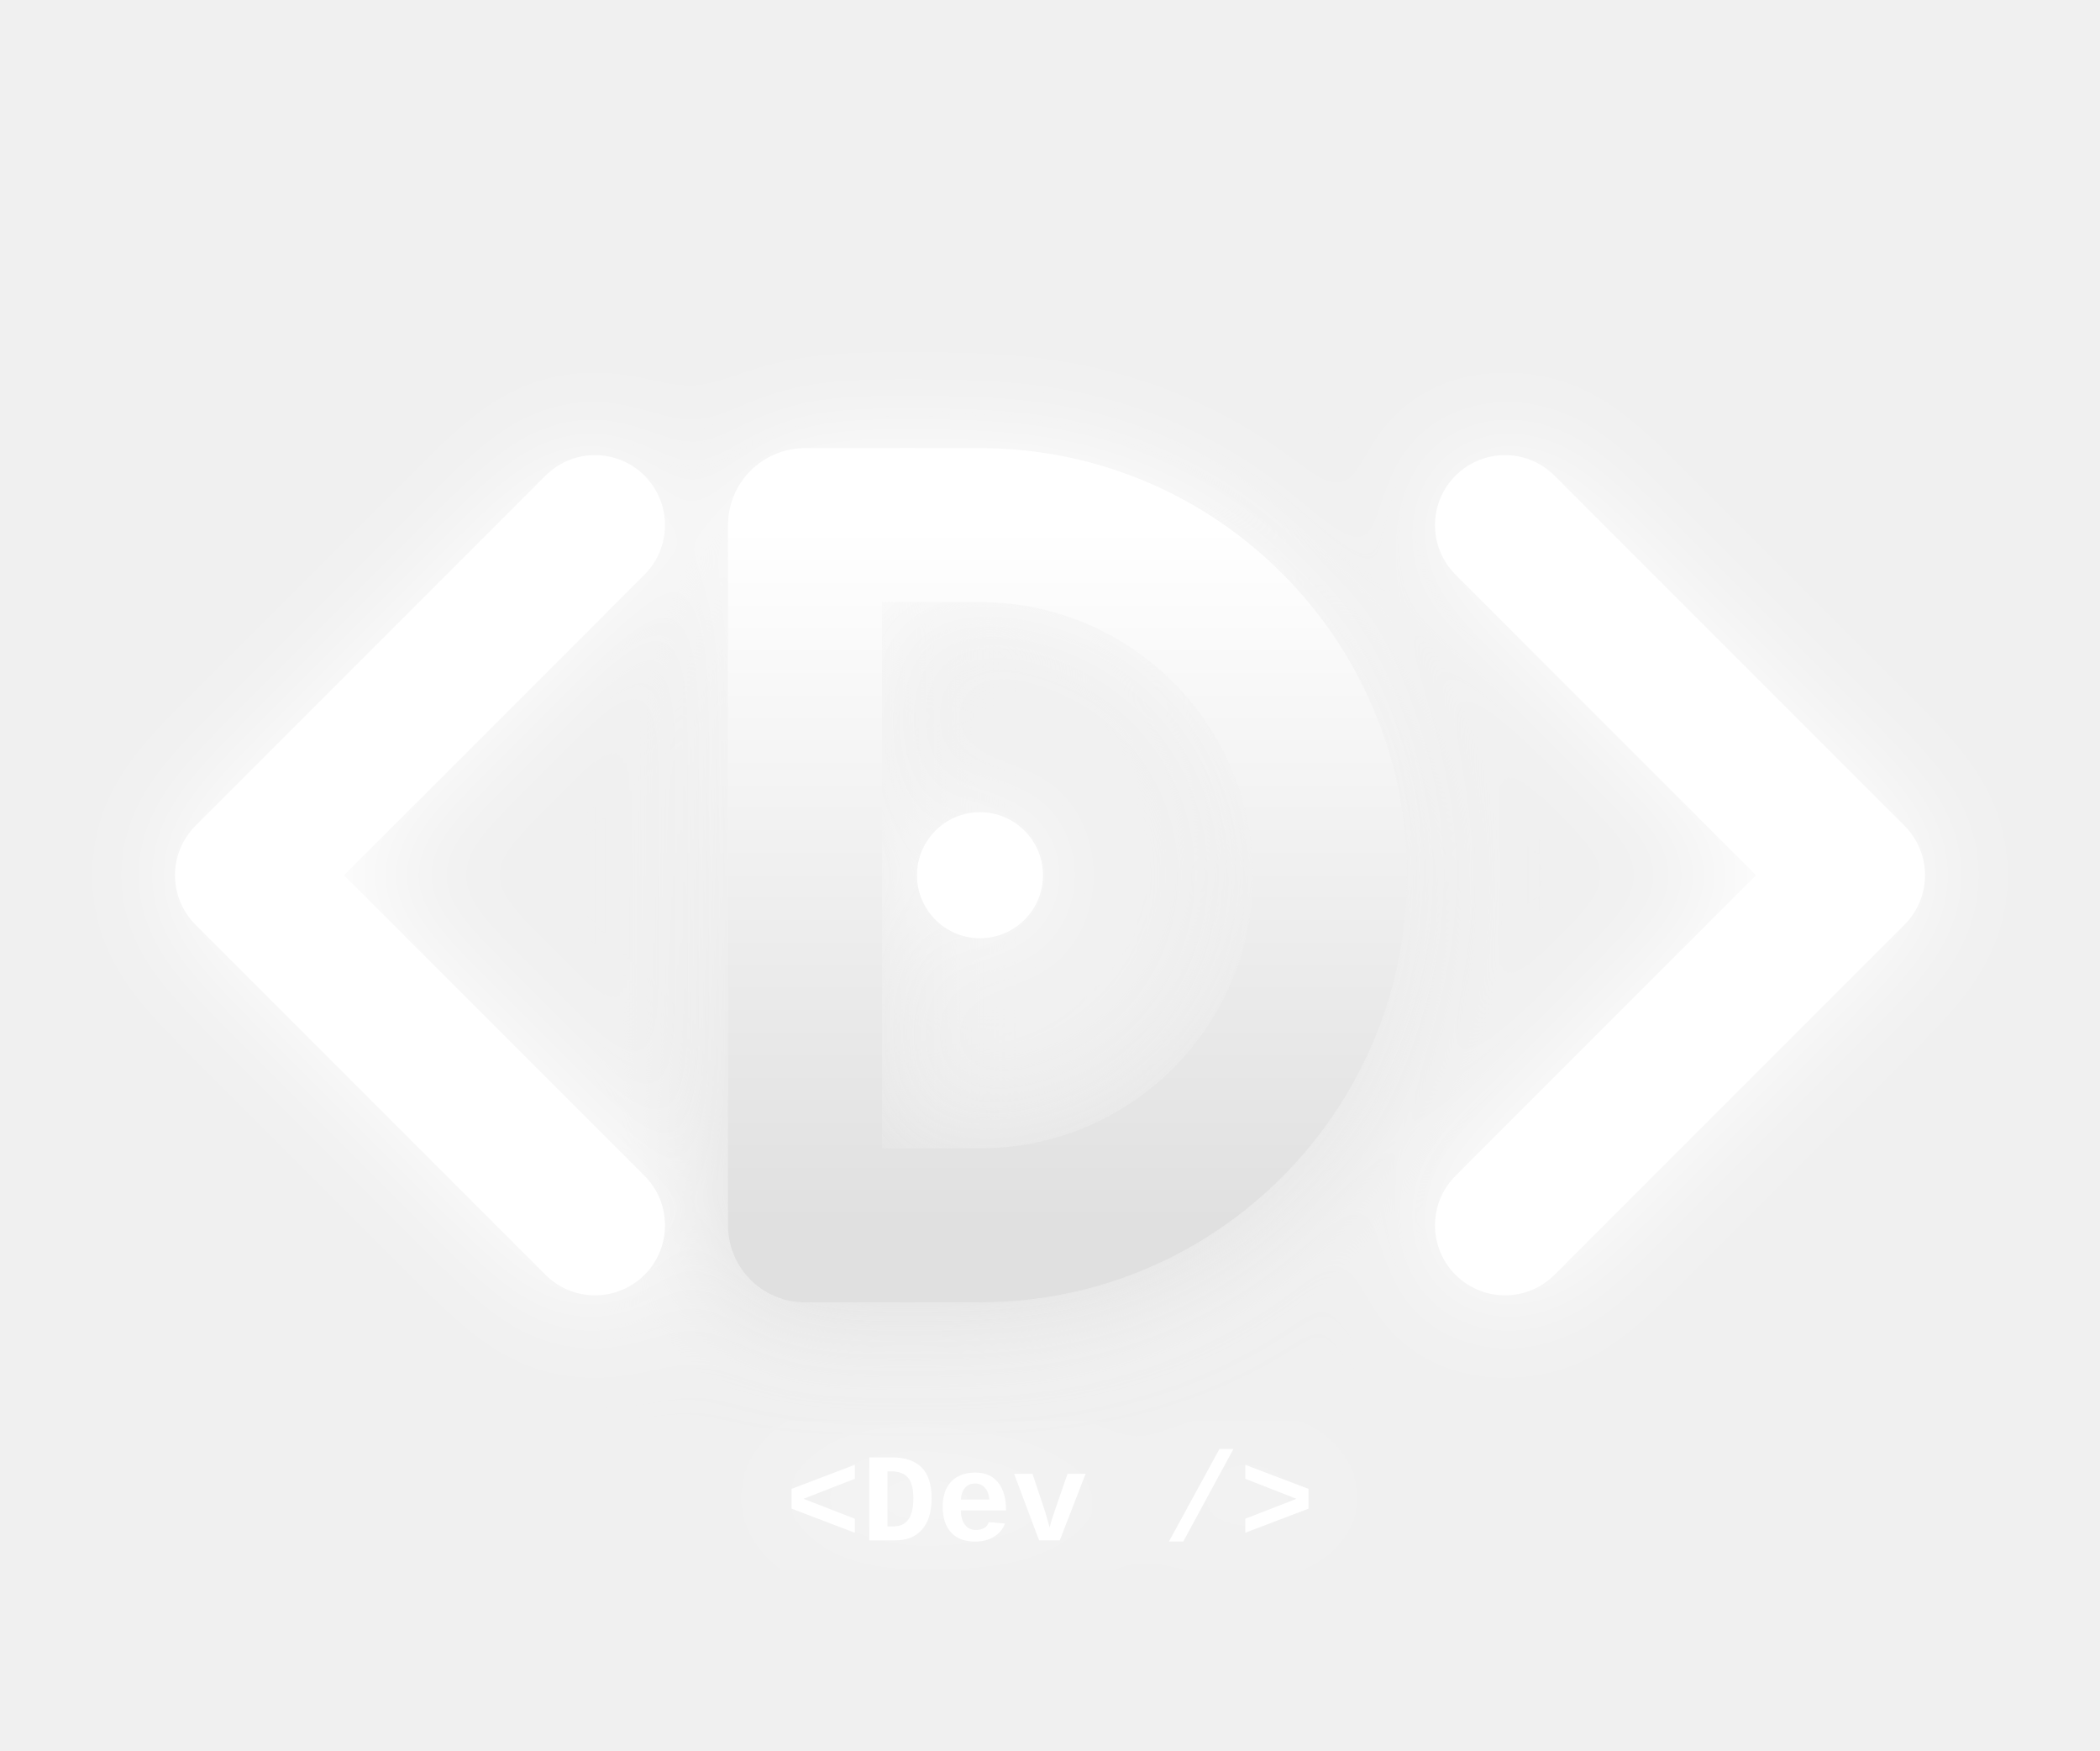
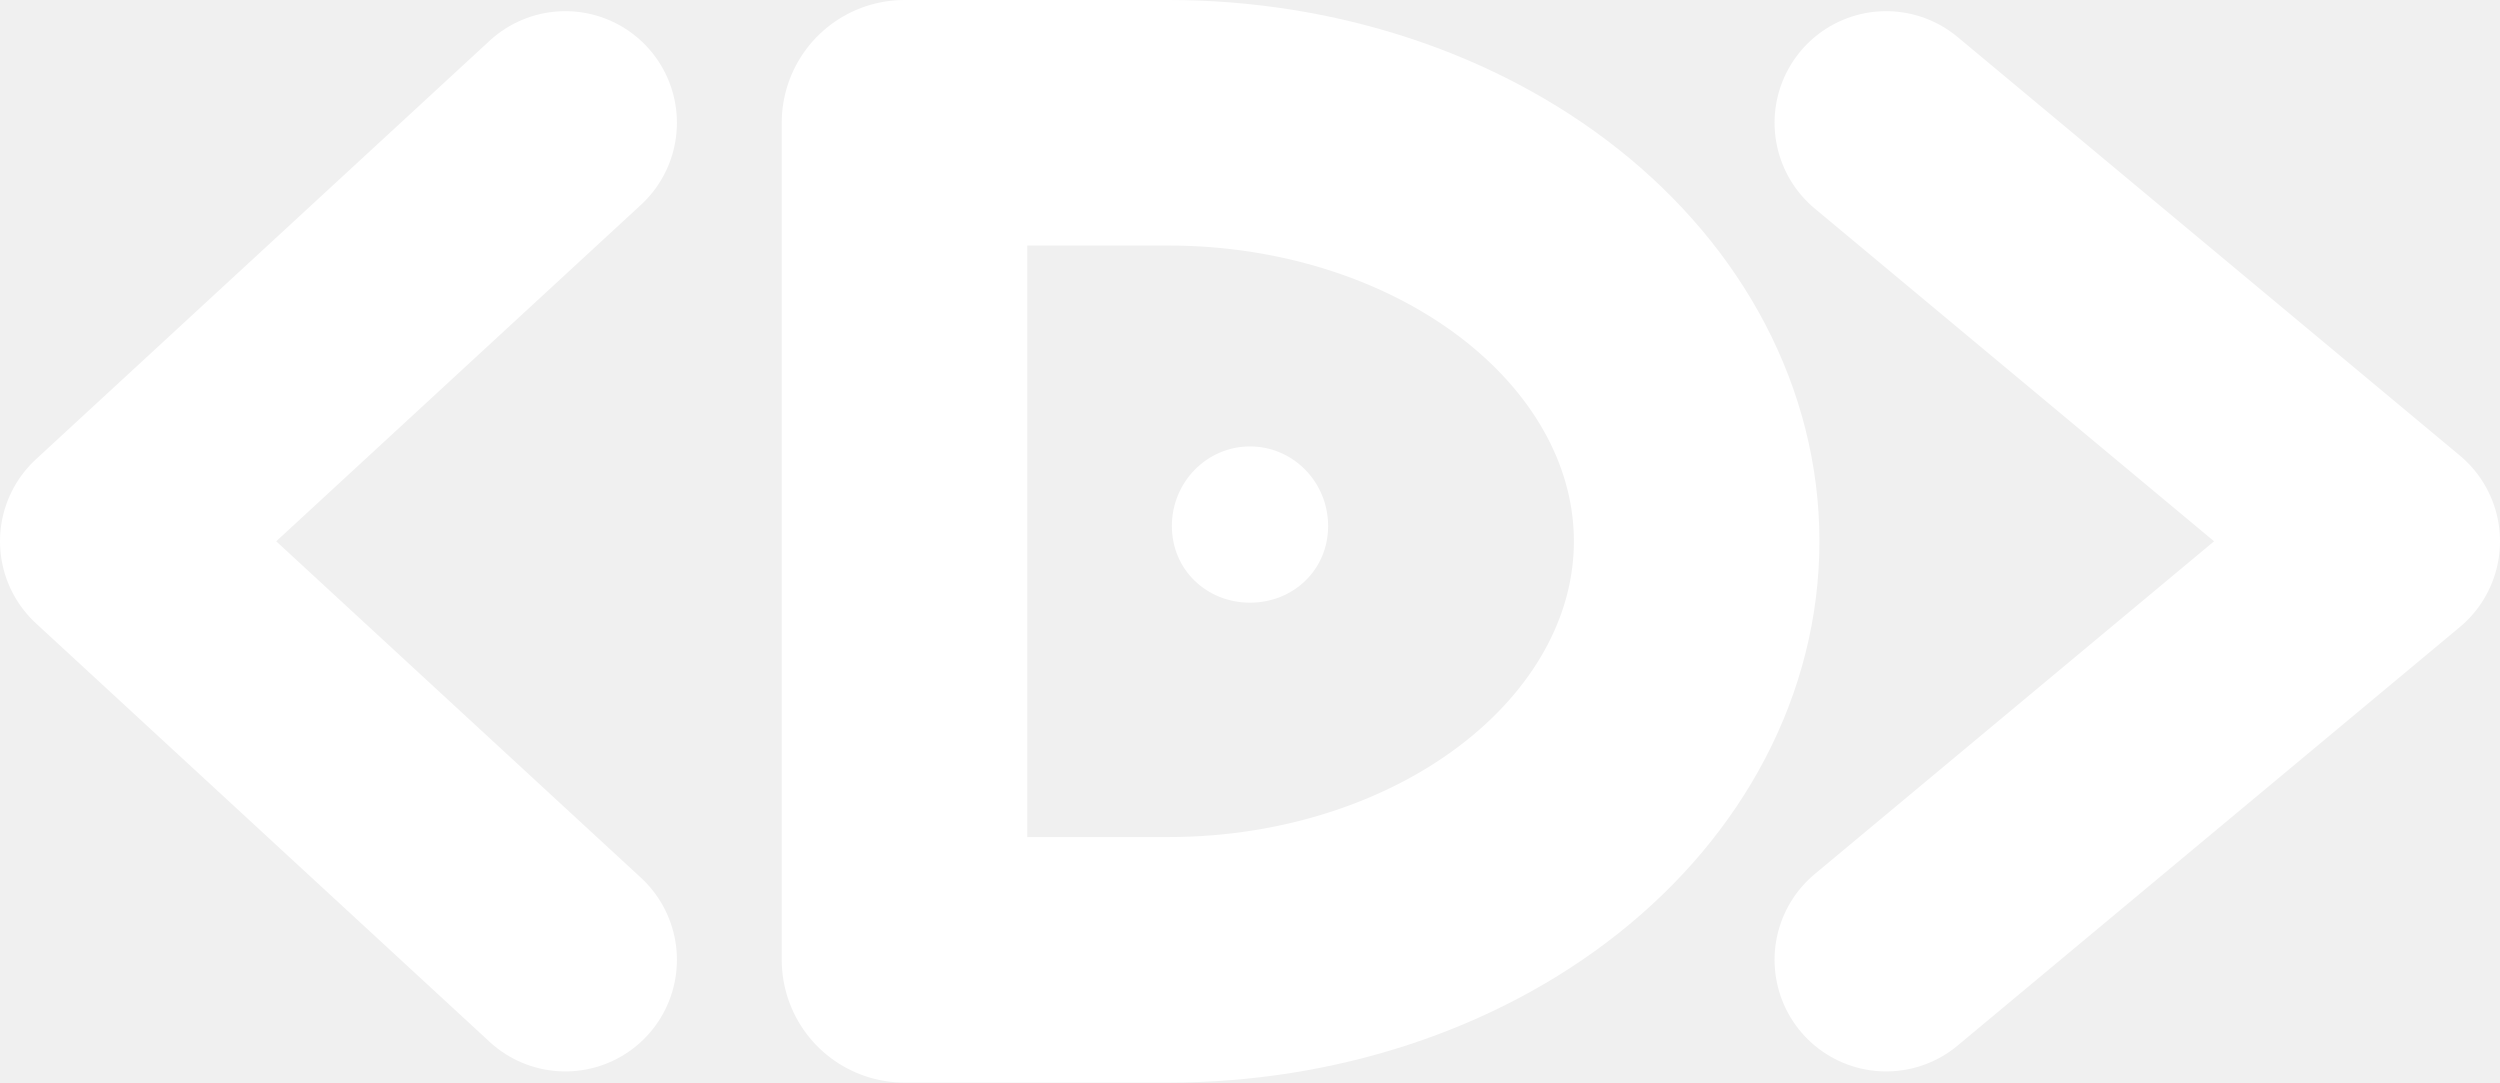
- <svg xmlns="http://www.w3.org/2000/svg" viewBox="0 0 300 250" width="100%" height="100%">
+ <svg xmlns="http://www.w3.org/2000/svg" width="224" height="97" viewBox="0 0 224 97" fill="none">
+   <path d="M50.652 86L10 48.5L50.652 11" stroke-width="20" stroke-linecap="round" stroke-linejoin="round" stroke="white" />
+   <path d="M169 11L214 48.5L191.05 67.625L169 86" stroke-width="20" stroke-linecap="round" stroke-linejoin="round" stroke="white" />
+   <path d="M81.043 86H104.702C117.252 86 129.288 82.049 138.162 75.016C147.036 67.984 152.021 58.446 152.021 48.5C152.021 38.554 147.036 29.016 138.162 21.983C129.288 14.951 117.252 11 104.702 11H81.043V86Z" stroke-width="22" stroke-linejoin="round" stroke="url(#paint0_linear_2062_36)" />
+   <path d="M112 40C115.866 40 119 43.193 119 47.132C119 51.07 115.866 54 112 54C108.134 54 105 51.07 105 47.132C105 43.193 108.134 40 112 40Z" fill="white" />
  <defs>
-     <filter id="glow" x="-30%" y="-30%" width="160%" height="160%">
-       <feGaussianBlur stdDeviation="8" result="blur" />
-       <feComposite in="SourceGraphic" in2="blur" operator="over" />
-     </filter>
-     <linearGradient id="dGrad" x1="0%" y1="0%" x2="0%" y2="100%">
-       <stop offset="0%" stop-color="#ffffff" />
-       <stop offset="100%" stop-color="#e0e0e0" />
+     <linearGradient id="paint0_linear_2062_36" x1="81" y1="86" x2="81.043" y2="86" gradientUnits="userSpaceOnUse">
+       <stop offset="1" stop-color="white" />
    </linearGradient>
  </defs>
-   <g filter="url(#glow)">
-     <path d="M 85 75 L 35 125 L 85 175" fill="none" stroke="#ffffff" stroke-width="20" stroke-linecap="round" stroke-linejoin="round" />
-     <path d="M 215 75 L 265 125 L 215 175" fill="none" stroke="#ffffff" stroke-width="20" stroke-linecap="round" stroke-linejoin="round" />
-     <path d="M 115 75 h 25 a 50 50 0 0 1 0 100 h -25 z" fill="none" stroke="url(#dGrad)" stroke-width="22" stroke-linejoin="round" />
-     <circle cx="140" cy="125" r="9" fill="#ffffff" />
-   </g>
-   <text x="150" y="220" font-family="monospace, Courier New, sans-serif" font-size="18" fill="#ffffff" font-weight="bold" text-anchor="middle" filter="url(#glow)">&lt;Dev /&gt;</text>
</svg>
